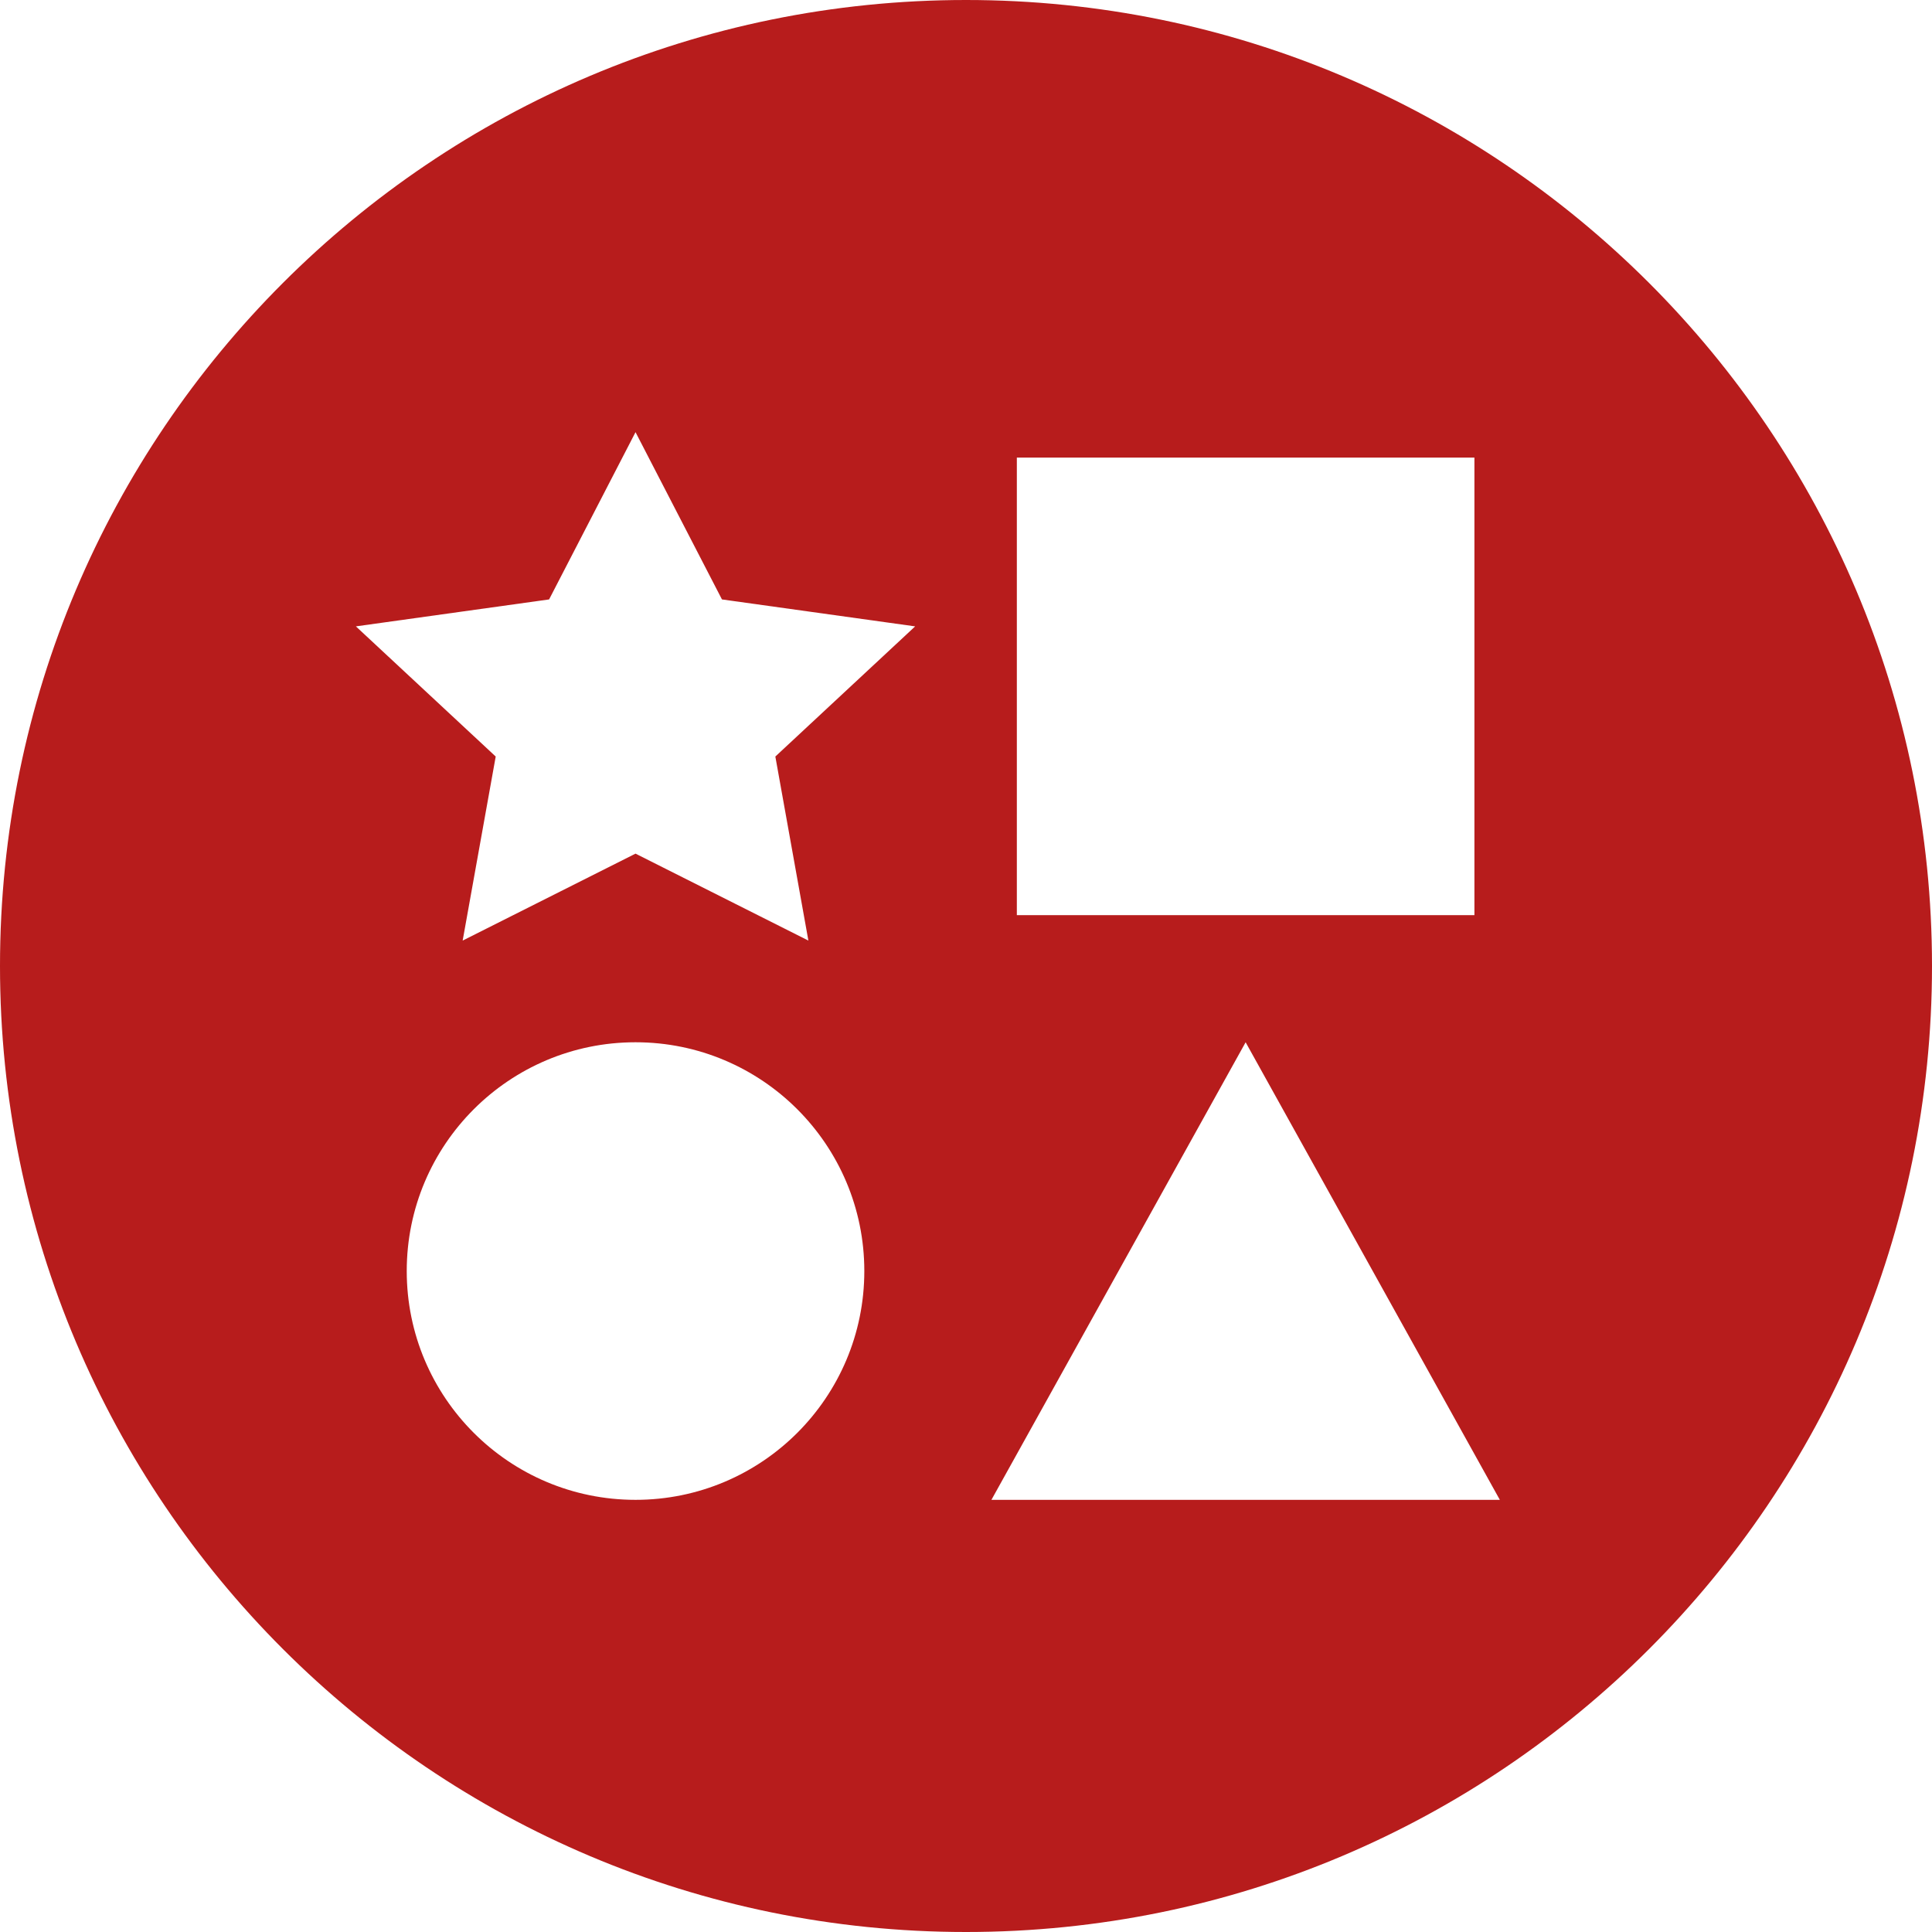
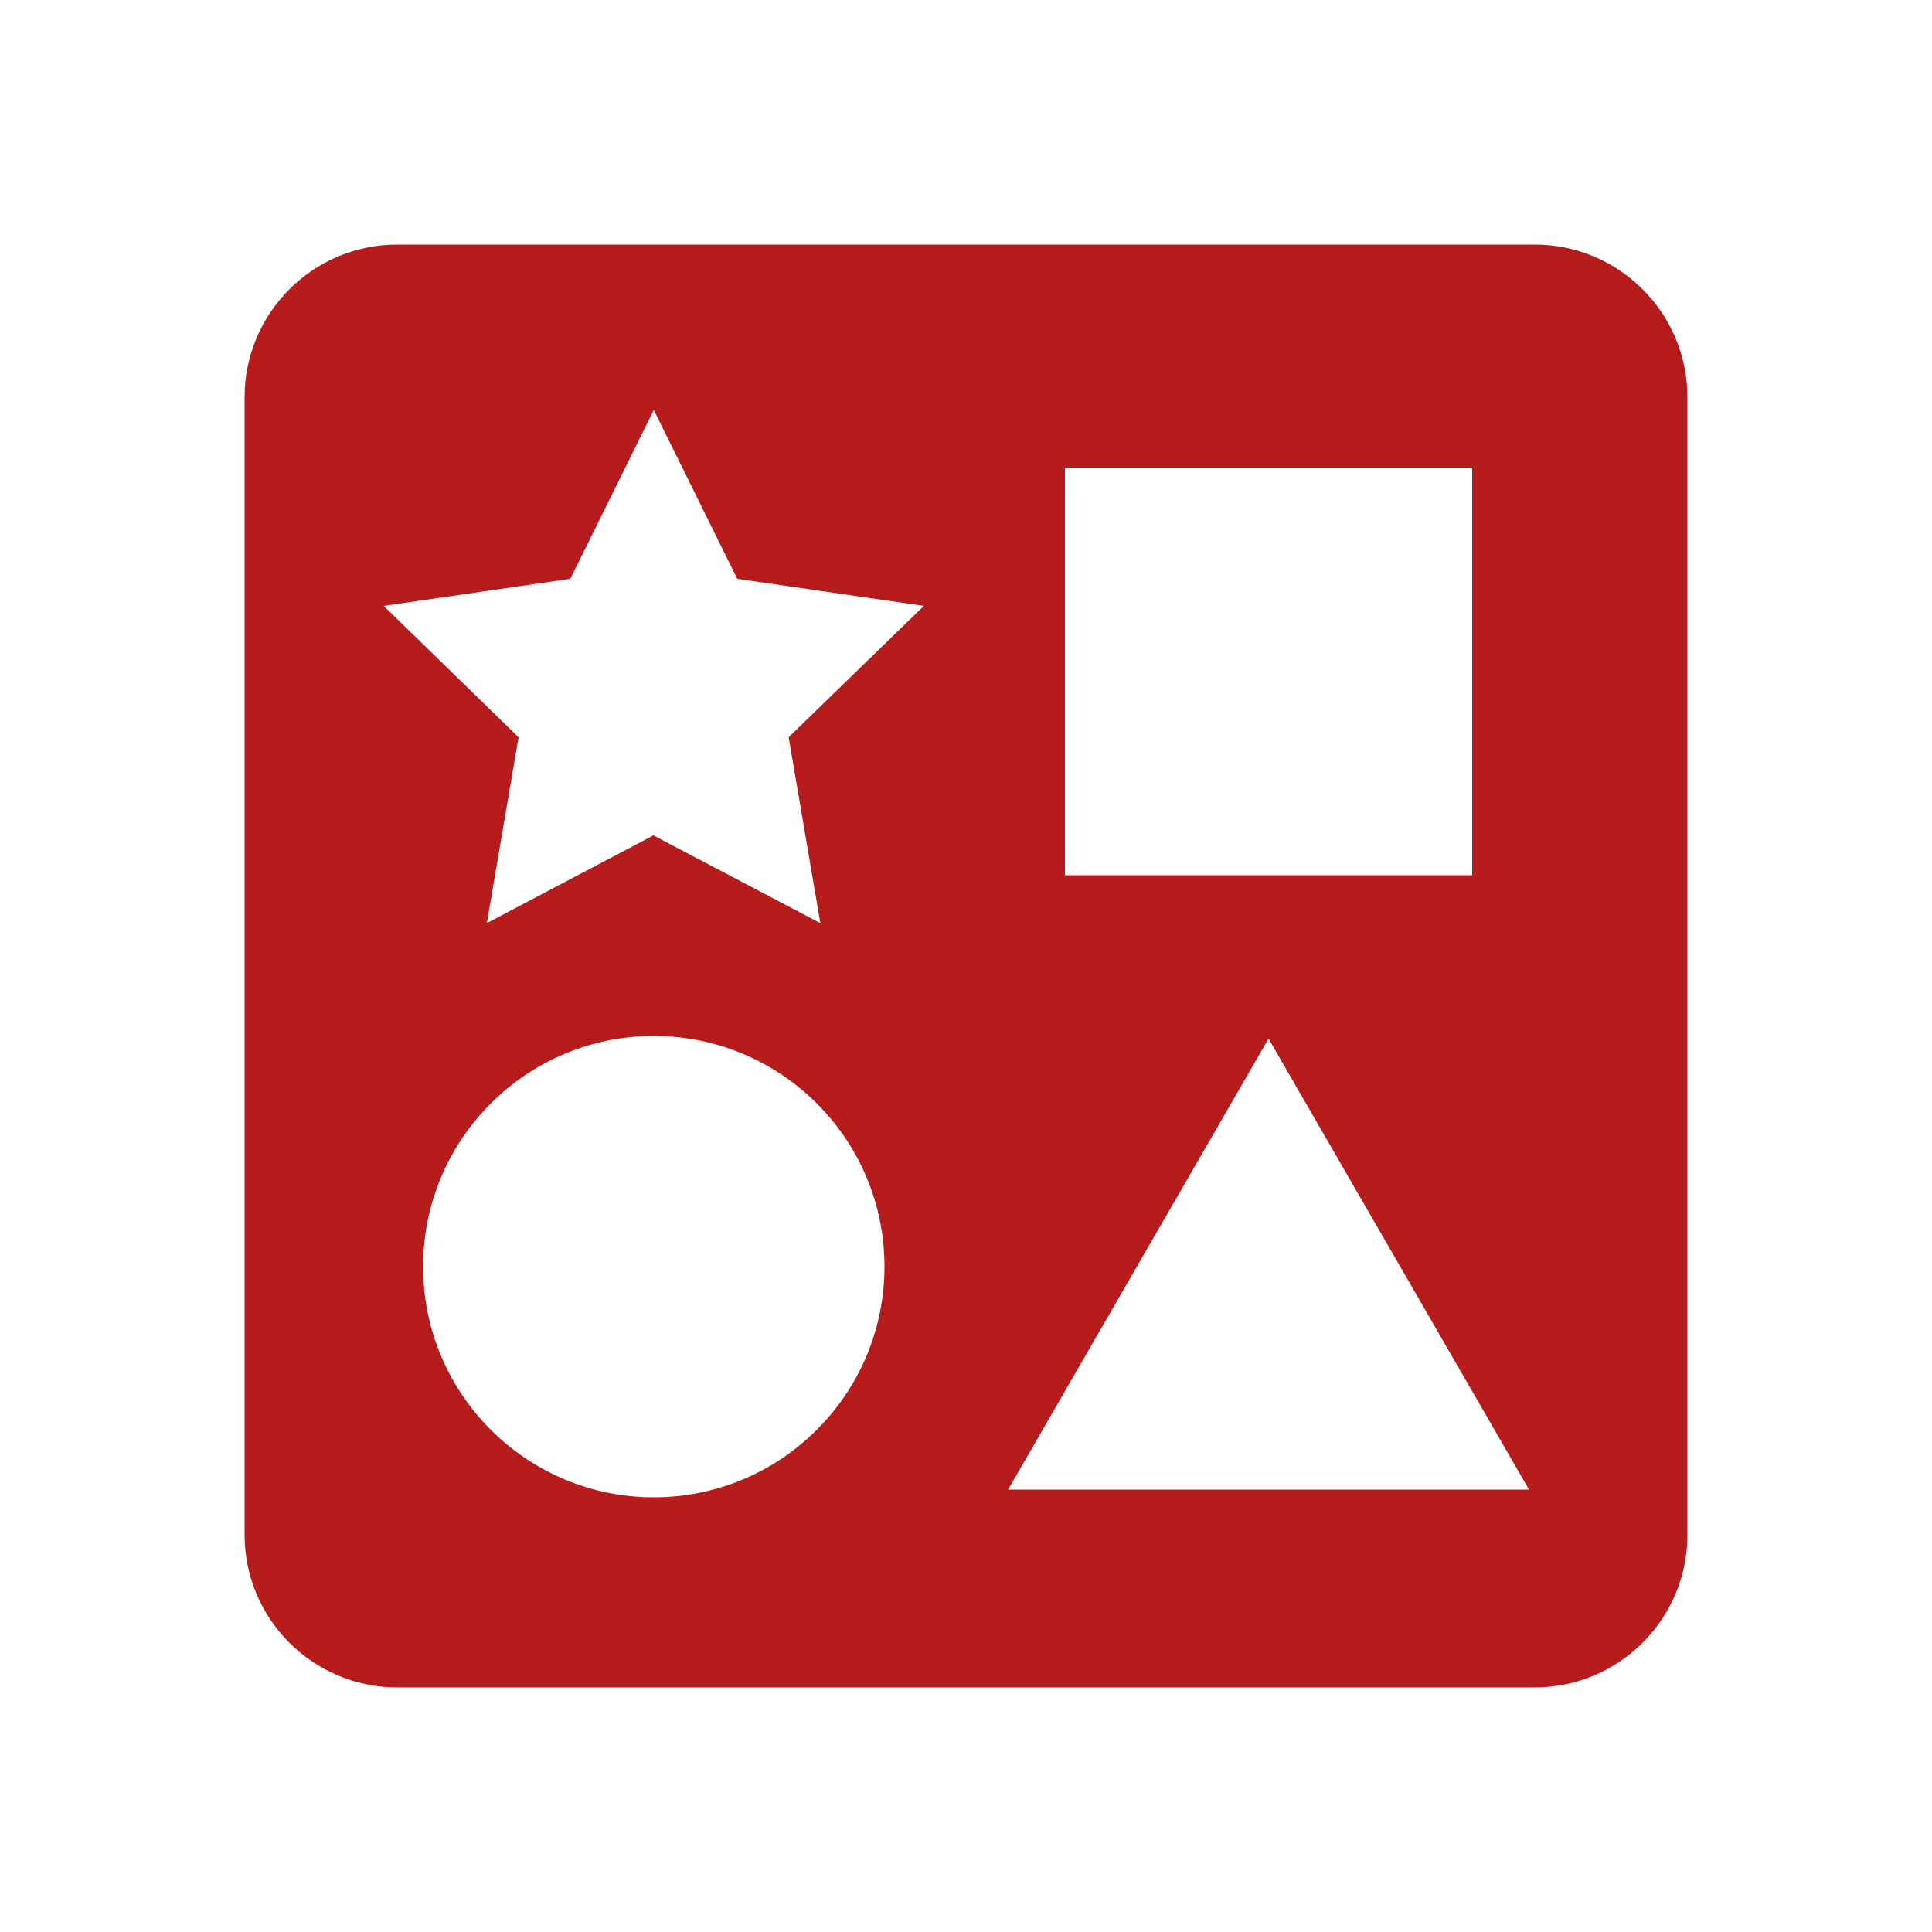
- <svg xmlns="http://www.w3.org/2000/svg" t="1624980874798" class="icon" viewBox="0 0 1024 1024" version="1.1" p-id="1322" width="200" height="200">
+ <svg xmlns="http://www.w3.org/2000/svg" t="1646917569351" class="icon" viewBox="0 0 1024 1024" version="1.1" p-id="47199" width="1024" height="1024">
  <defs>
    <style type="text/css" />
  </defs>
-   <path d="M512 0a512 512 0 1 0 512 512A512 512 0 0 0 512 0zM336.842 794.947a121.263 121.263 0 1 1 121.263-121.263 121.263 121.263 0 0 1-121.263 121.263z m74.105-393.97l17.516 97.55-91.62-46.08-91.622 46.08 17.516-97.55-74.105-68.985 102.4-14.283 45.81-88.656 45.81 88.656 102.4 14.283z m128-158.45h242.527v242.526H538.947z m121.264 552.42H525.474l67.368-121.263 67.369-121.263 67.368 121.263 67.368 121.263z" fill="#B71C1C" p-id="1323" />
+   <path d="M813.466 129.638 210.534 129.638C165.888 129.638 129.638 165.888 129.638 210.534l0 602.931c0 44.646 36.25 80.896 80.896 80.896l602.931 0c44.646 0 80.896-36.25 80.896-80.896L894.362 210.534C894.362 165.888 858.112 129.638 813.466 129.638zM564.429 248.218 780.288 248.218l0 215.654L564.429 463.872 564.429 248.218zM346.522 793.6c-67.379 0-122.266-54.682-122.266-122.266 0-67.379 54.682-122.266 122.266-122.266 67.379 0 122.266 54.682 122.266 122.266C468.787 738.714 414.106 793.6 346.522 793.6zM417.997 390.758l16.794 98.509-88.474-46.49L258.048 489.267l16.794-98.509-71.475-69.632 98.918-14.336 44.237-89.498 44.237 89.498 98.918 14.336L417.997 390.758zM534.323 789.504l138.035-239.002 138.035 239.002L534.323 789.504z" p-id="47200" fill="#B71C1C" />
</svg>
